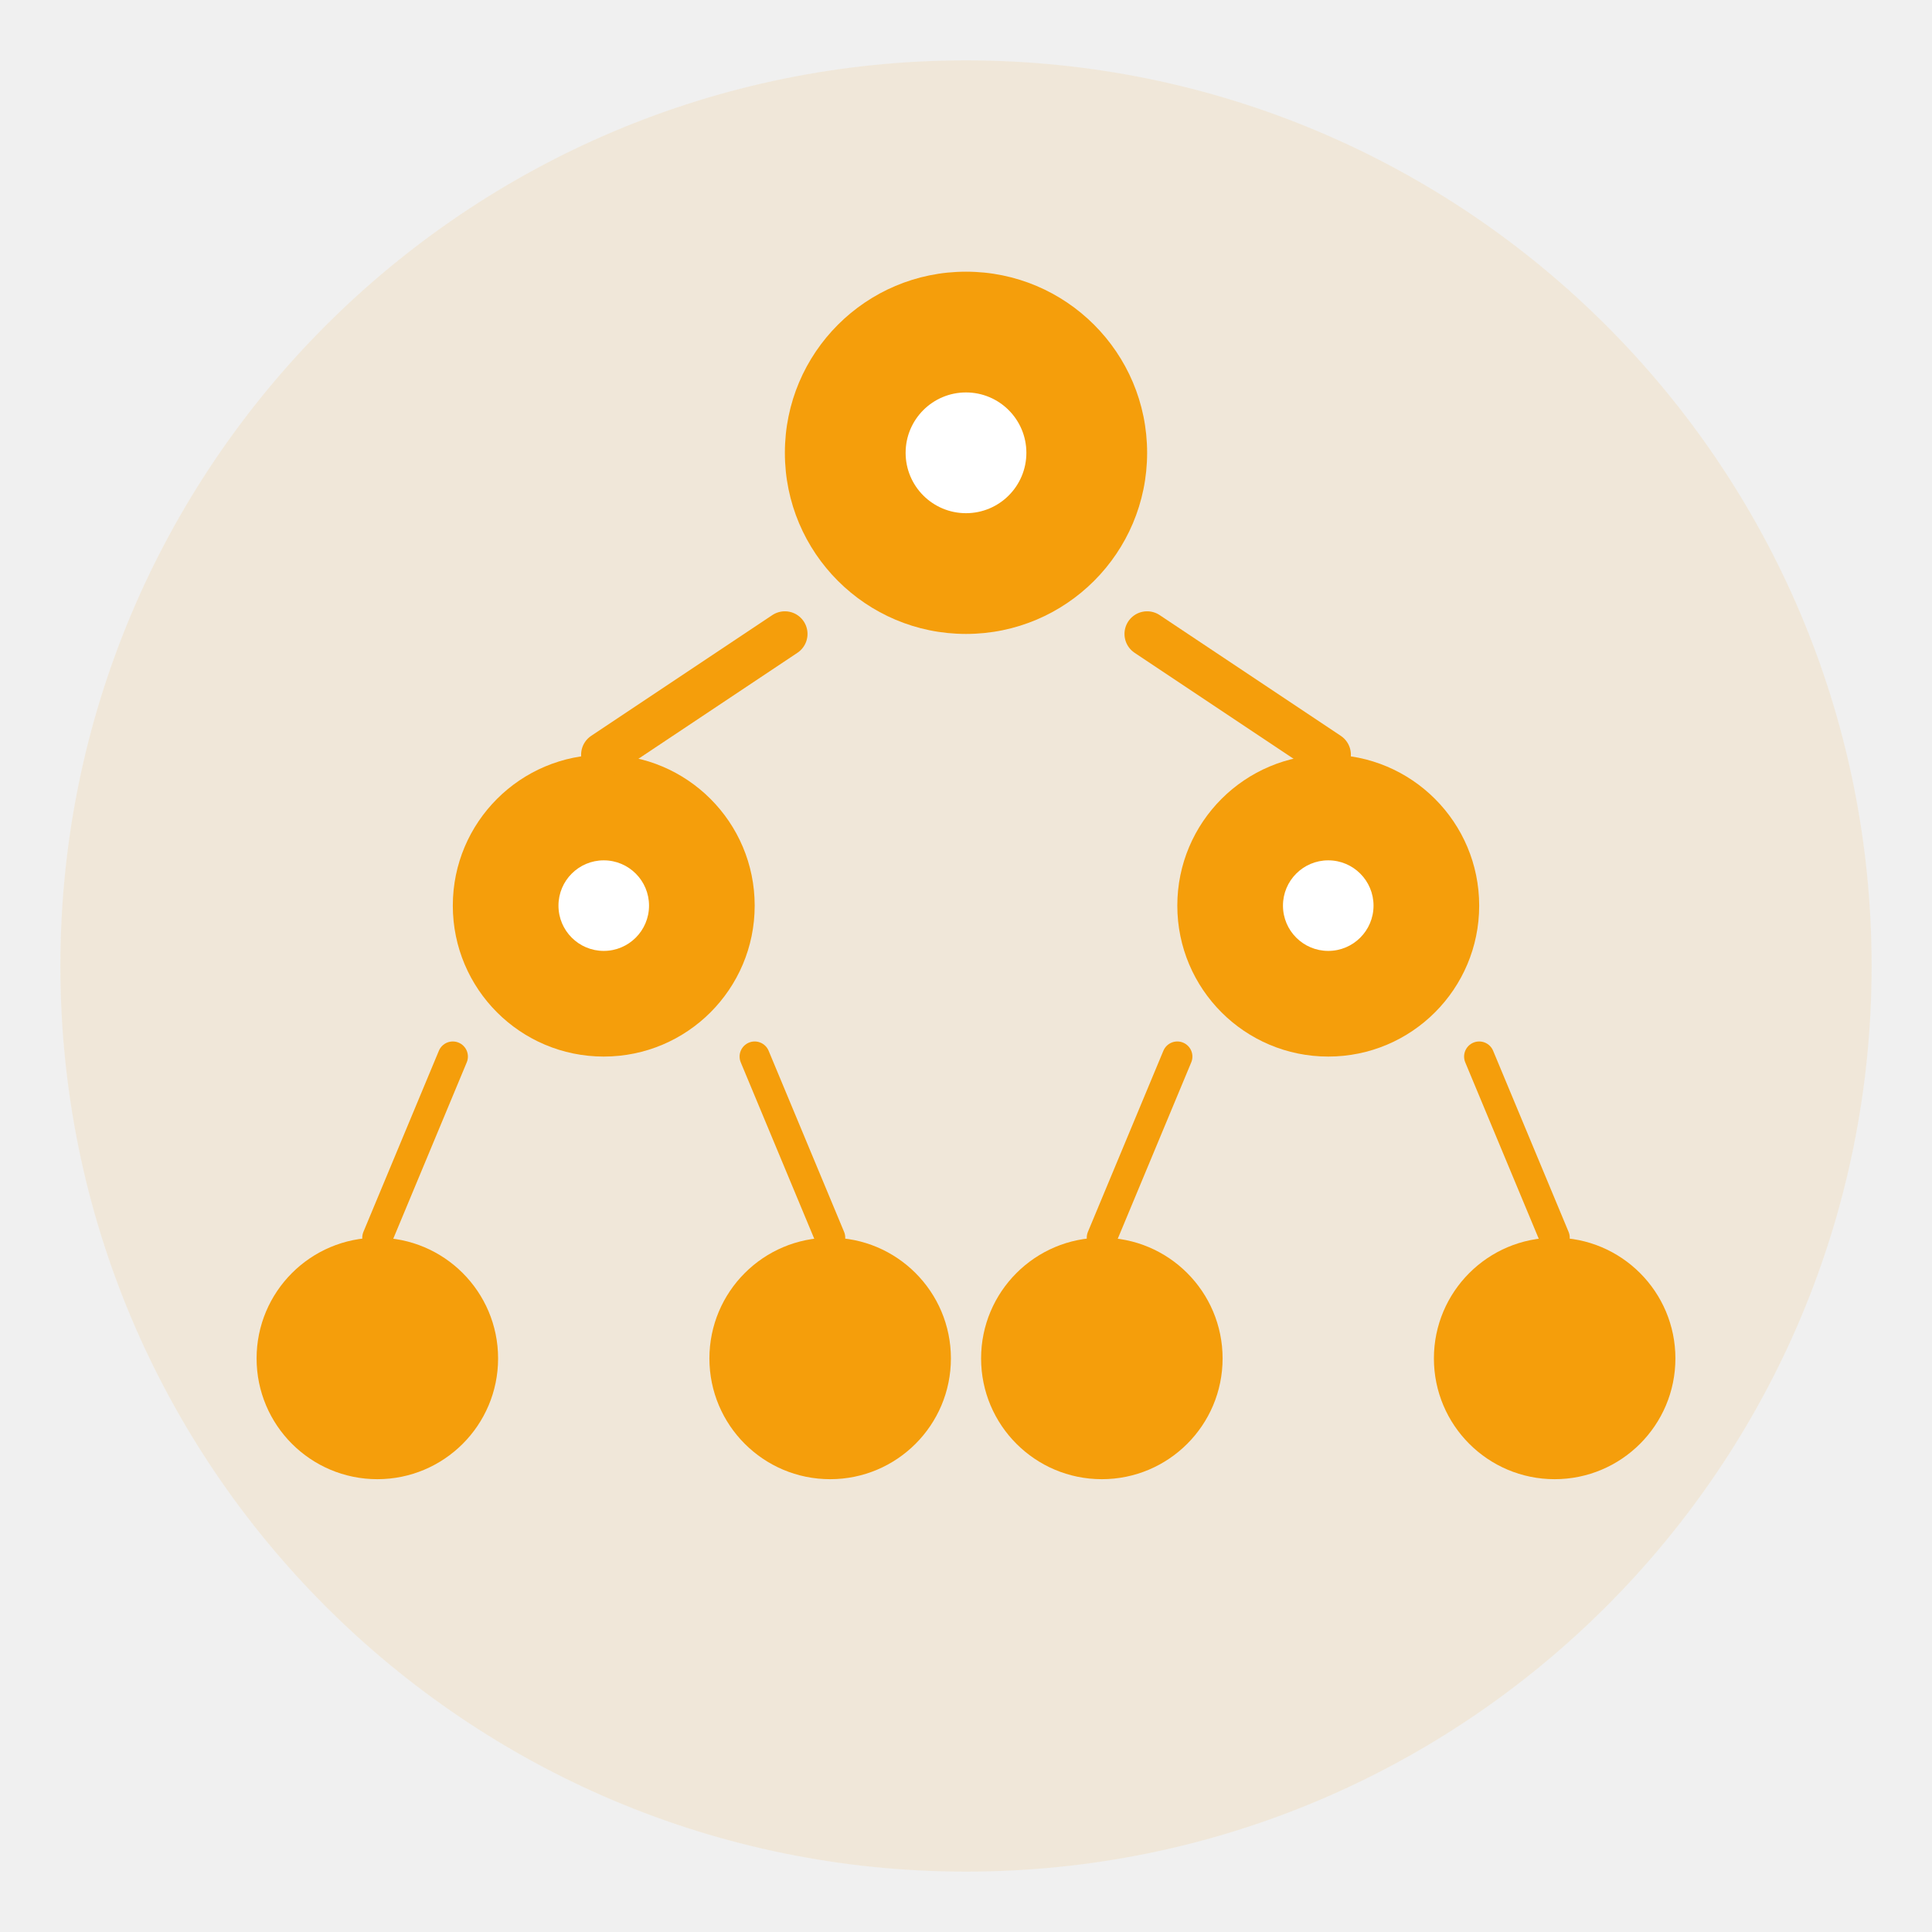
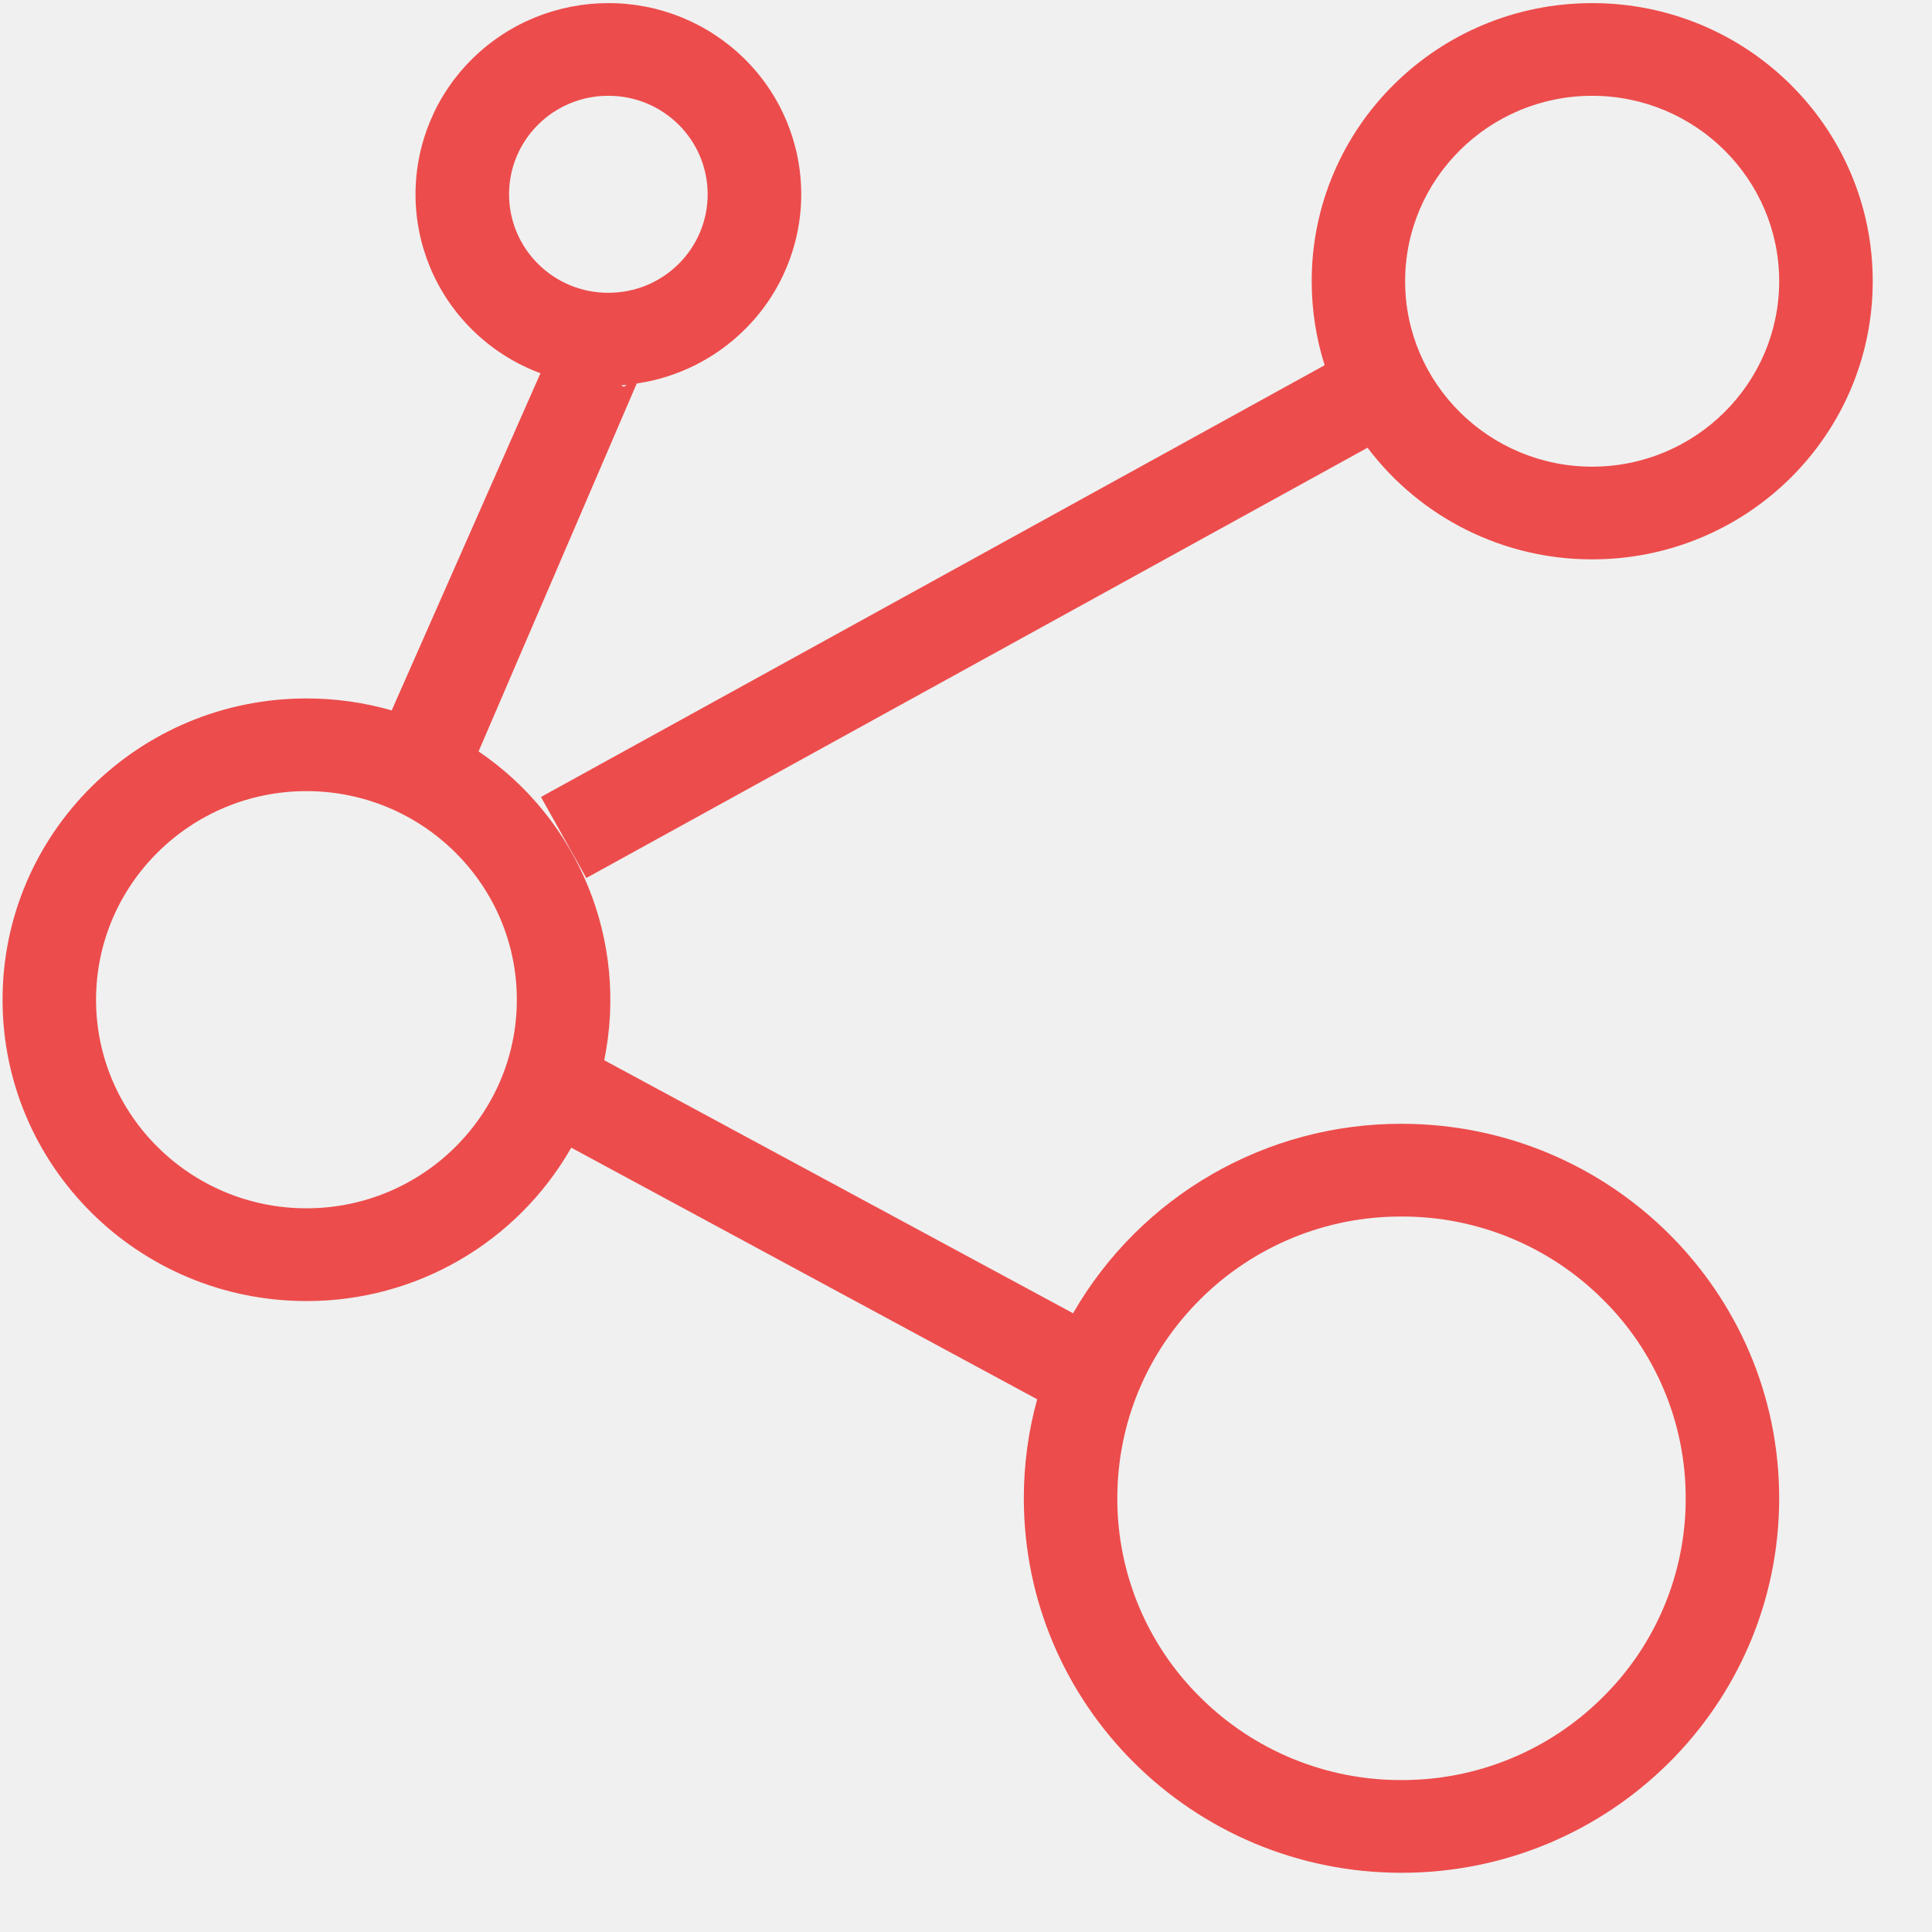
- <svg xmlns="http://www.w3.org/2000/svg" viewBox="0 0 128 128">
-   <circle cx="64" cy="64" r="60" fill="#F59E0B" opacity="0.1" />
-   <circle cx="64" cy="30" r="12" fill="#F59E0B" />
-   <circle cx="40" cy="60" r="10" fill="#F59E0B" />
-   <circle cx="88" cy="60" r="10" fill="#F59E0B" />
-   <circle cx="25" cy="90" r="8" fill="#F59E0B" />
-   <circle cx="55" cy="90" r="8" fill="#F59E0B" />
-   <circle cx="73" cy="90" r="8" fill="#F59E0B" />
-   <circle cx="103" cy="90" r="8" fill="#F59E0B" />
-   <path d="M52 42L40 50" stroke="#F59E0B" stroke-width="3" stroke-linecap="round" />
-   <path d="M76 42L88 50" stroke="#F59E0B" stroke-width="3" stroke-linecap="round" />
-   <path d="M30 70L25 82" stroke="#F59E0B" stroke-width="2" stroke-linecap="round" />
-   <path d="M50 70L55 82" stroke="#F59E0B" stroke-width="2" stroke-linecap="round" />
-   <path d="M78 70L73 82" stroke="#F59E0B" stroke-width="2" stroke-linecap="round" />
-   <path d="M98 70L103 82" stroke="#F59E0B" stroke-width="2" stroke-linecap="round" />
-   <circle cx="64" cy="30" r="4" fill="#FFFFFF" />
-   <circle cx="40" cy="60" r="3" fill="#FFFFFF" />
-   <circle cx="88" cy="60" r="3" fill="#FFFFFF" />
+ <svg xmlns="http://www.w3.org/2000/svg" t="1755696193994" class="icon" viewBox="0 0 1024 1024" version="1.1" p-id="13052" width="200" height="200">
+   <path d="M742.829 595.638a200.407 200.407 0 0 0-174.08 100.418l-248.502-134.111a159.083 159.083 0 0 0-66.593-163.675l83.836-195.022a102.07 102.07 0 0 0 57.245-28.606 100.748 100.748 0 0 0 0-143.327A102.334 102.334 0 0 0 322.461 1.652c-26.162 0-52.323 9.91-72.275 29.663a100.748 100.748 0 0 0 0 143.36c10.24 10.174 22.627 18.102 36.269 23.156l-78.848 178.705a162.387 162.387 0 0 0-45.188-6.342c-88.956 0-161.065 71.482-161.065 159.678 0 88.196 72.109 159.711 161.065 159.711a161.23 161.23 0 0 0 140.354-81.292l246.949 133.351a197.07 197.07 0 0 0-7.069 52.488c0 109.601 89.617 198.491 200.175 198.491 110.559 0 200.175-88.857 200.175-198.524 0-109.601-89.617-198.458-200.175-198.458z m101.079-348.292c-54.668 0-99.163-44.098-99.163-98.304 0-54.173 44.494-98.271 99.13-98.271 54.668 0 99.13 44.098 99.13 98.271 0 54.206-44.461 98.304-99.097 98.304zM330.686 204.998l-1.519-0.76 3.006-0.231-1.486 0.991zM285.201 66.065a52.521 52.521 0 0 1 37.26-15.294c14.072 0 27.285 5.45 37.227 15.294a51.96 51.96 0 0 1 0 73.827 52.521 52.521 0 0 1-37.227 15.294 52.521 52.521 0 0 1-37.26-15.294 51.96 51.96 0 0 1 0-73.827zM162.42 640.429c-61.473 0-111.517-49.581-111.517-110.559 0-60.945 50.044-110.559 111.517-110.559 61.506 0 111.517 49.614 111.517 110.559 0 60.978-50.011 110.559-111.517 110.559z m686.906 259.303a150.297 150.297 0 0 1-106.496 43.735 150.297 150.297 0 0 1-106.529-43.735 147.72 147.72 0 0 1-44.098-105.604c0-39.903 15.657-77.395 44.098-105.604a150.297 150.297 0 0 1 106.529-43.735 150.297 150.297 0 0 1 106.496 43.735 147.72 147.72 0 0 1 44.131 105.604 147.72 147.72 0 0 1-44.131 105.604zM843.875 1.652c-82.118 0-148.645 65.998-148.645 147.39 0 15.525 2.411 30.489 6.871 44.527L286.72 422.417l24.047 42.942 414.059-228.055a148.876 148.876 0 0 0 119.081 59.161c82.118 0 148.678-65.998 148.678-147.423 0-81.391-66.56-147.39-148.645-147.39z" fill="#ED4C4C" p-id="13053" />
</svg>
